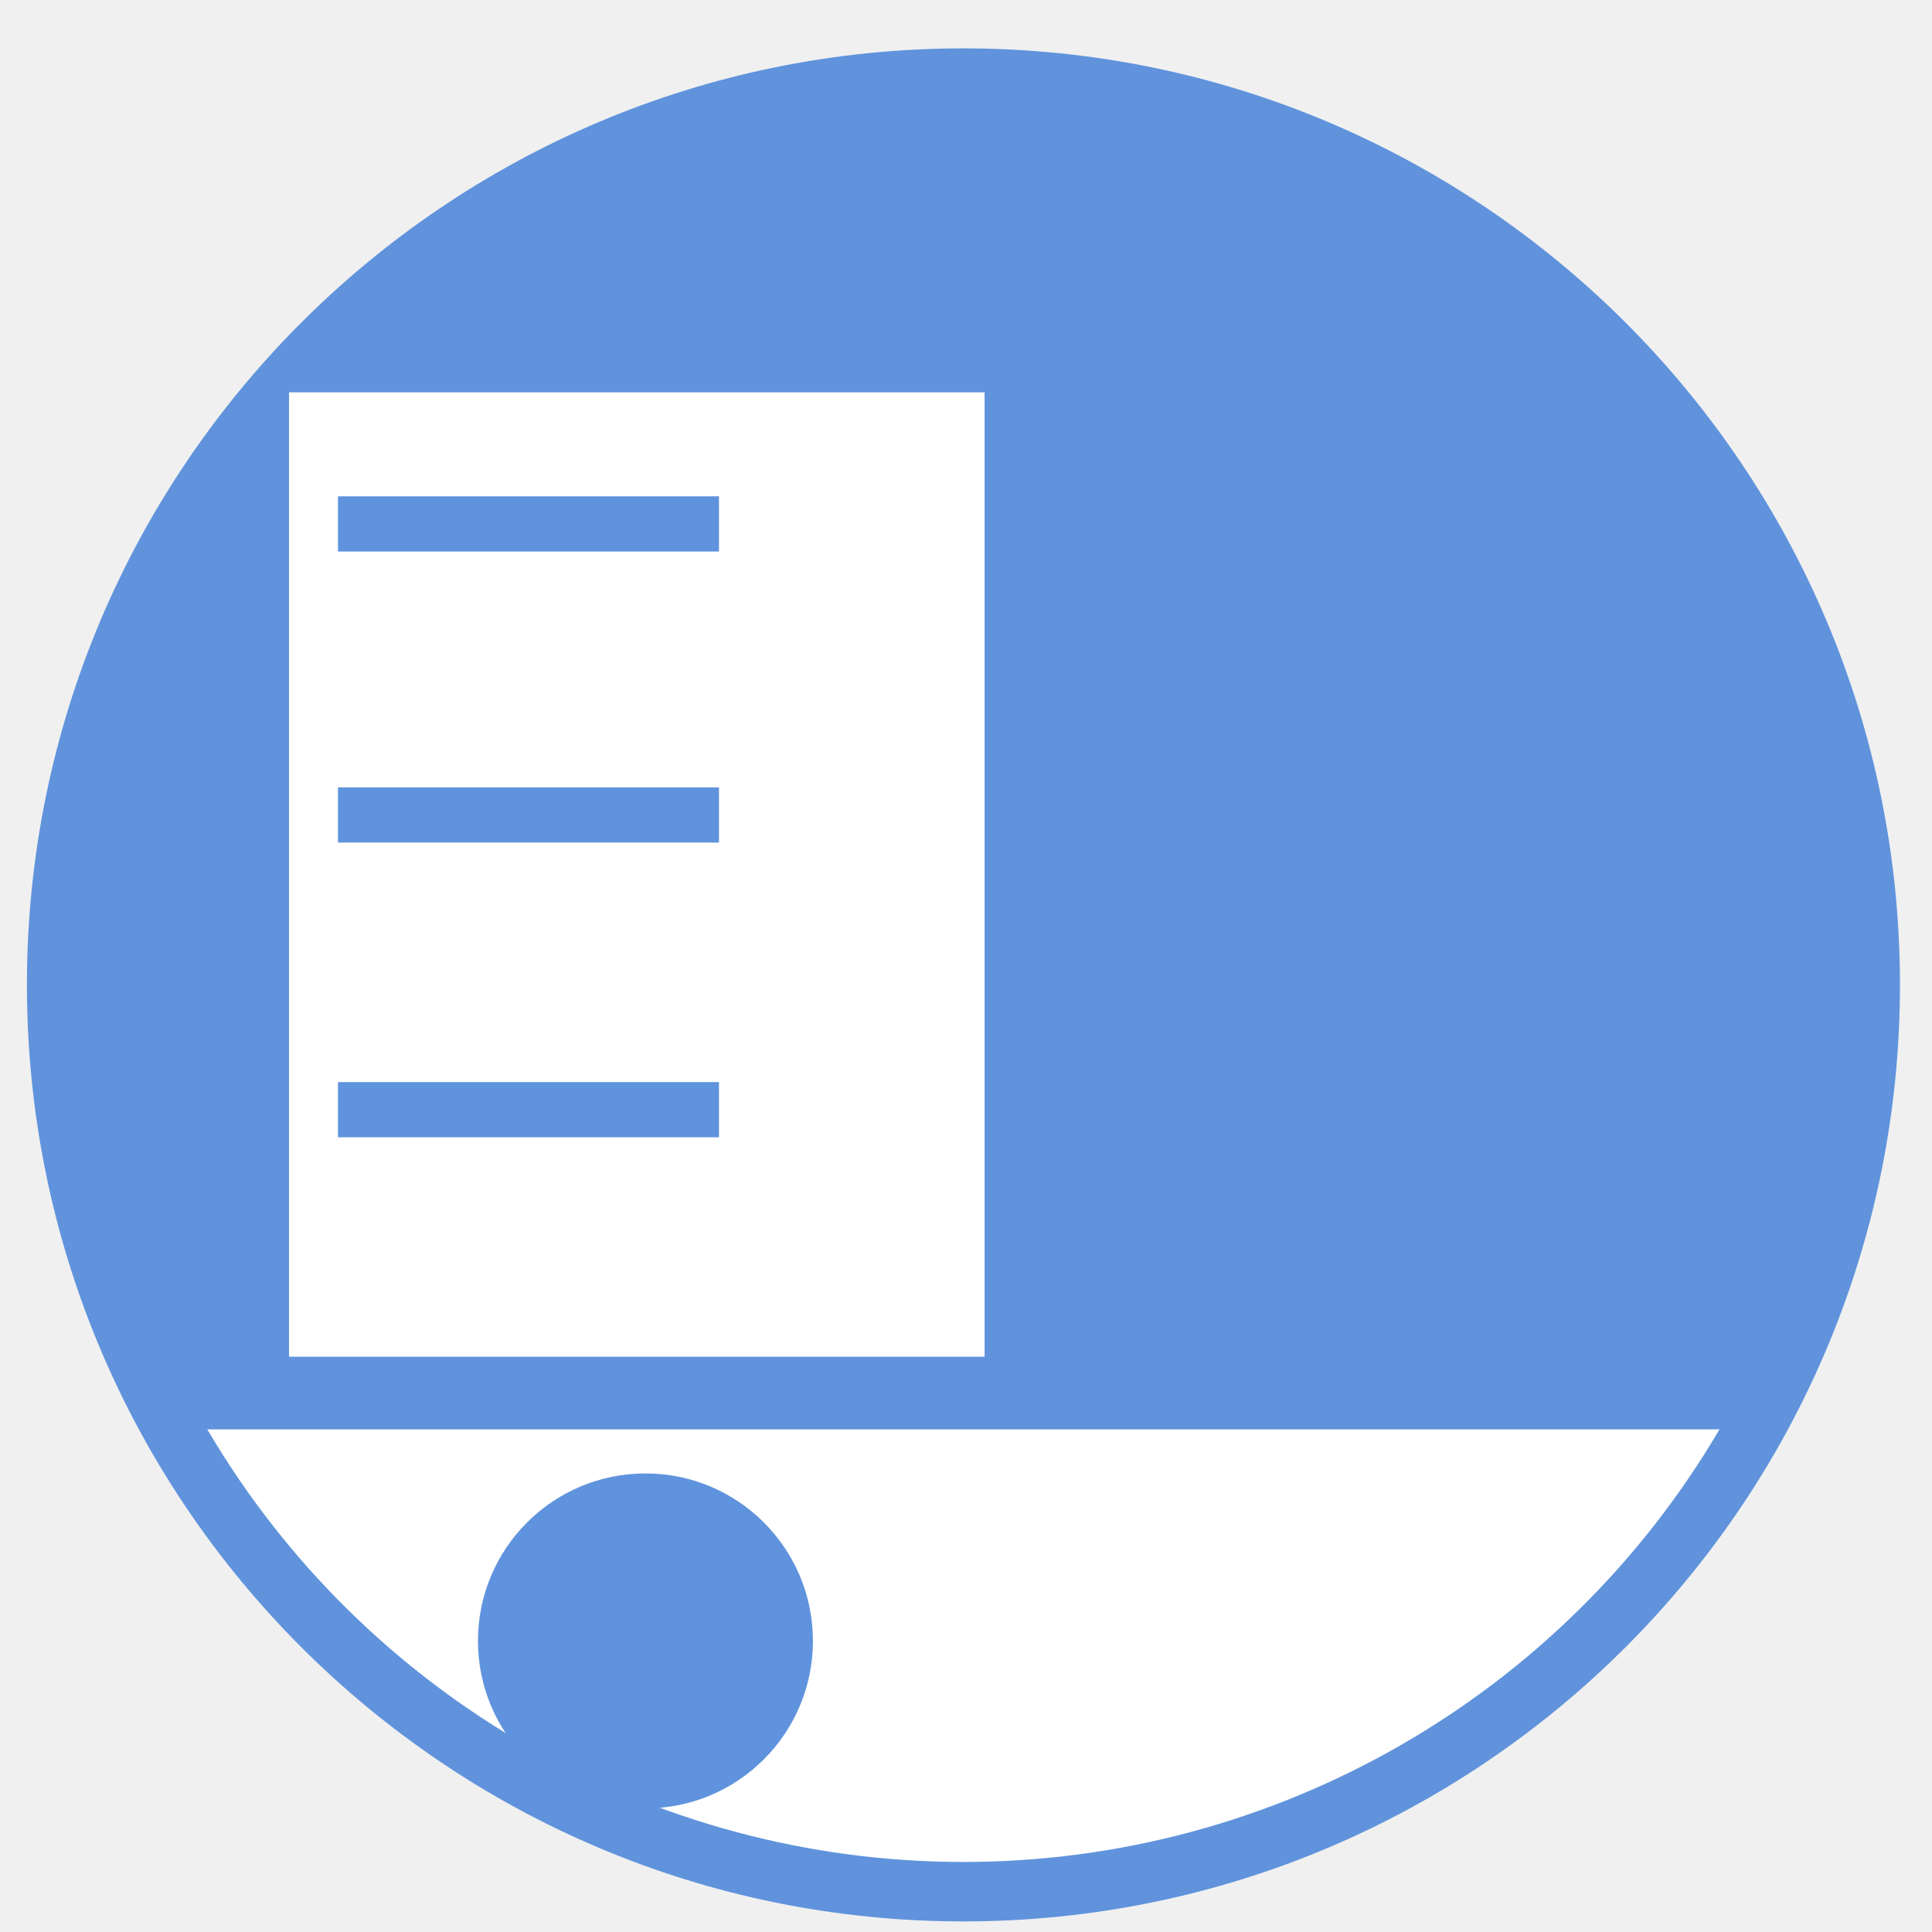
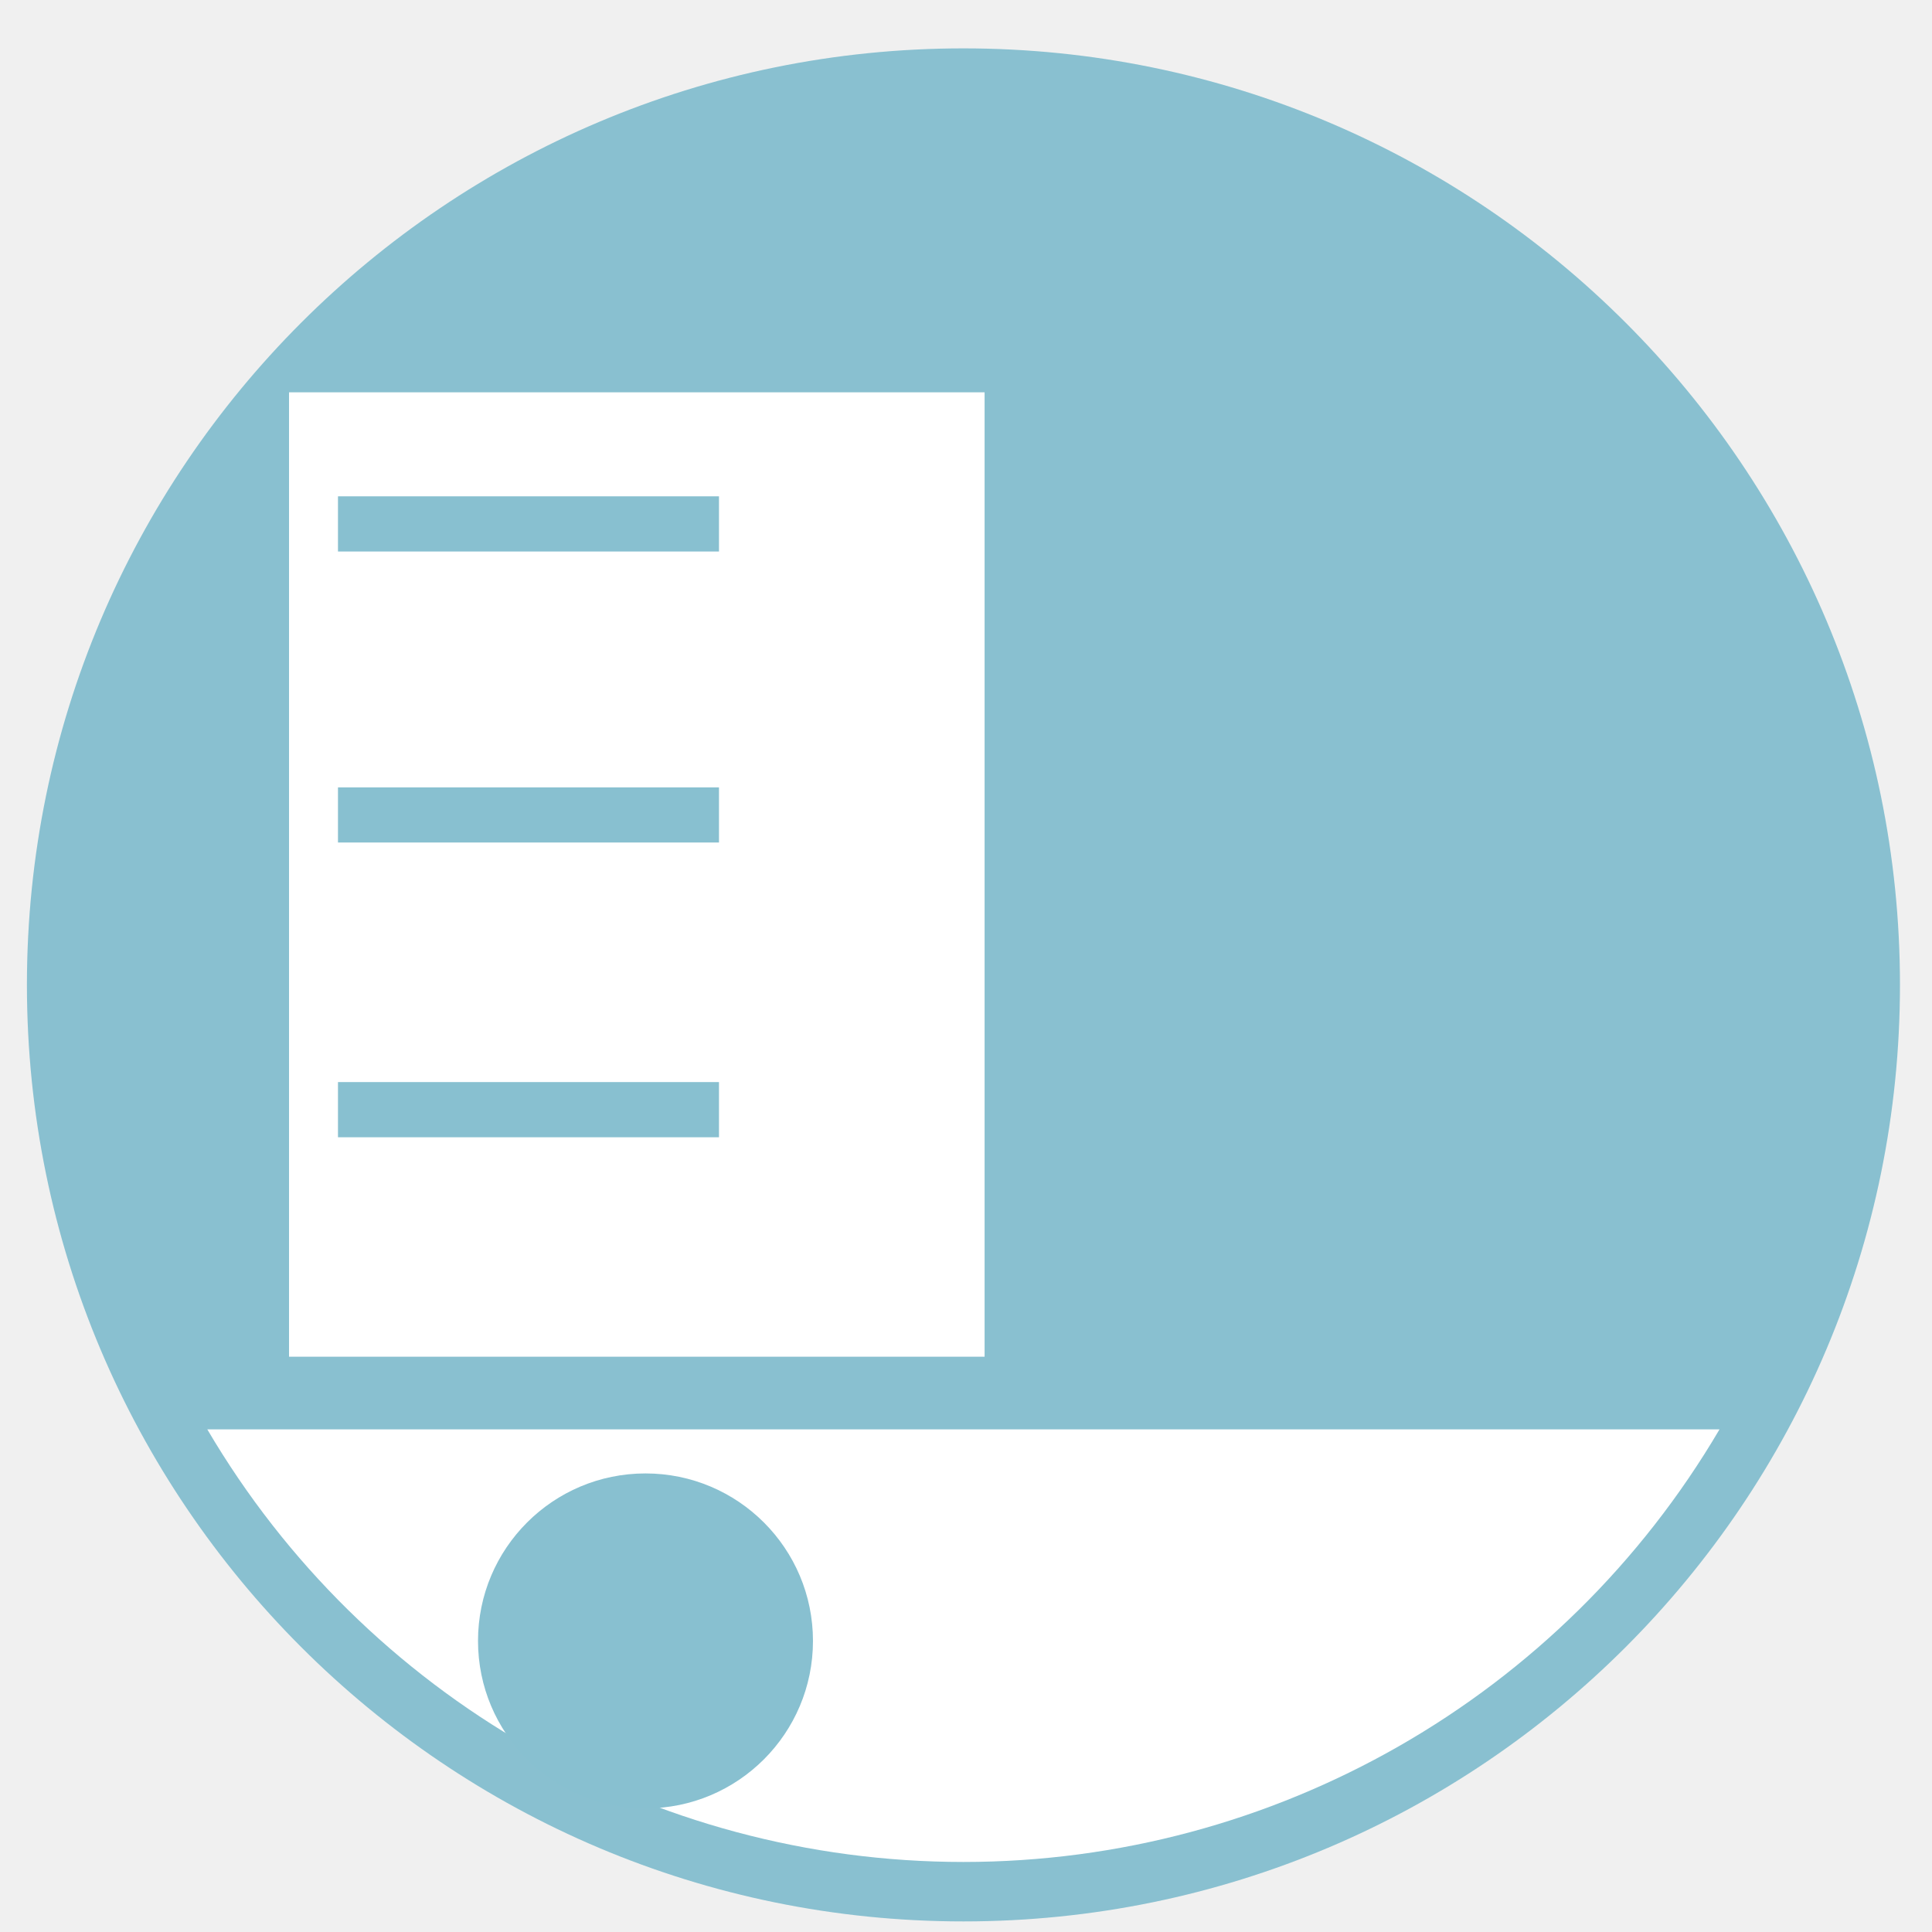
<svg xmlns="http://www.w3.org/2000/svg" height="48" width="48" version="1.1" id="svg6">
  <defs id="defs10" />
-   <circle cx="23.941" cy="31.535" fill="#5e81ac" opacity=".99" r="13.233" transform="matrix(1.758306 0 0 1.758306 -18.15909 -30.97875)" id="circle2" style="fill:#5f92dc;fill-opacity:1" />
+   <path id="circle2" style="opacity:0.99;fill:#88c0d0;fill-opacity:1" transform="matrix(1.758306 0 0 1.758306 -18.15909 -30.97875)" d="M 37.174,31.535 A 13.233,13.233 0 0 1 23.941,44.768 13.233,13.233 0 0 1 10.708,31.535 13.233,13.233 0 0 1 23.941,18.302 13.233,13.233 0 0 1 37.174,31.535 Z" />
  <path id="rect890" style="fill:#ffffff;stroke-width:2;fill-opacity:1" d="M 5.15 35.512 A 21.792 21.792 0 0 0 23.936 46.26 A 21.792 21.792 0 0 0 42.721 35.512 L 5.15 35.512 z " />
  <rect style="fill:#ffffff;stroke-width:2;fill-opacity:1" id="rect895" width="17.281" height="23.96" x="7.181" y="9.747" ry="0" rx="0" />
-   <circle style="fill:#5f92dc;fill-opacity:0.992;stroke-width:2.197" id="path902" cx="16.036" cy="40.768" r="4.161" />
-   <rect style="fill:#5f92dc;fill-opacity:0.992;stroke-width:1.572" id="rect904" width="9.466" height="1.371" x="8.397" y="12.331" />
-   <rect style="fill:#5f92dc;fill-opacity:0.992;stroke-width:1.572" id="rect906" width="9.466" height="1.371" x="8.397" y="19.562" />
-   <rect style="fill:#5f92dc;fill-opacity:0.992;stroke-width:1.572" id="rect908" width="9.466" height="1.371" x="8.397" y="26.884" />
+   <path id="path902" style="fill:#88c0d0;fill-opacity:1;stroke-width:2.197" d="m 20.198,40.768 a 4.161,4.161 0 0 1 -4.161,4.161 4.161,4.161 0 0 1 -4.161,-4.161 4.161,4.161 0 0 1 4.161,-4.161 4.161,4.161 0 0 1 4.161,4.161 z" />
+   <path id="rect904" style="fill:#88c0d0;fill-opacity:1;stroke-width:1.572" d="m 8.397,12.331 h 9.466 v 1.371 H 8.397 Z" />
+   <path id="rect906" style="fill:#88c0d0;fill-opacity:1;stroke-width:1.572" d="M 8.397,19.562 H 17.863 V 20.932 H 8.397 Z" />
+   <path id="rect908" style="fill:#88c0d0;fill-opacity:1;stroke-width:1.572" d="m 8.397,26.884 h 9.466 v 1.371 H 8.397 Z" />
</svg>
